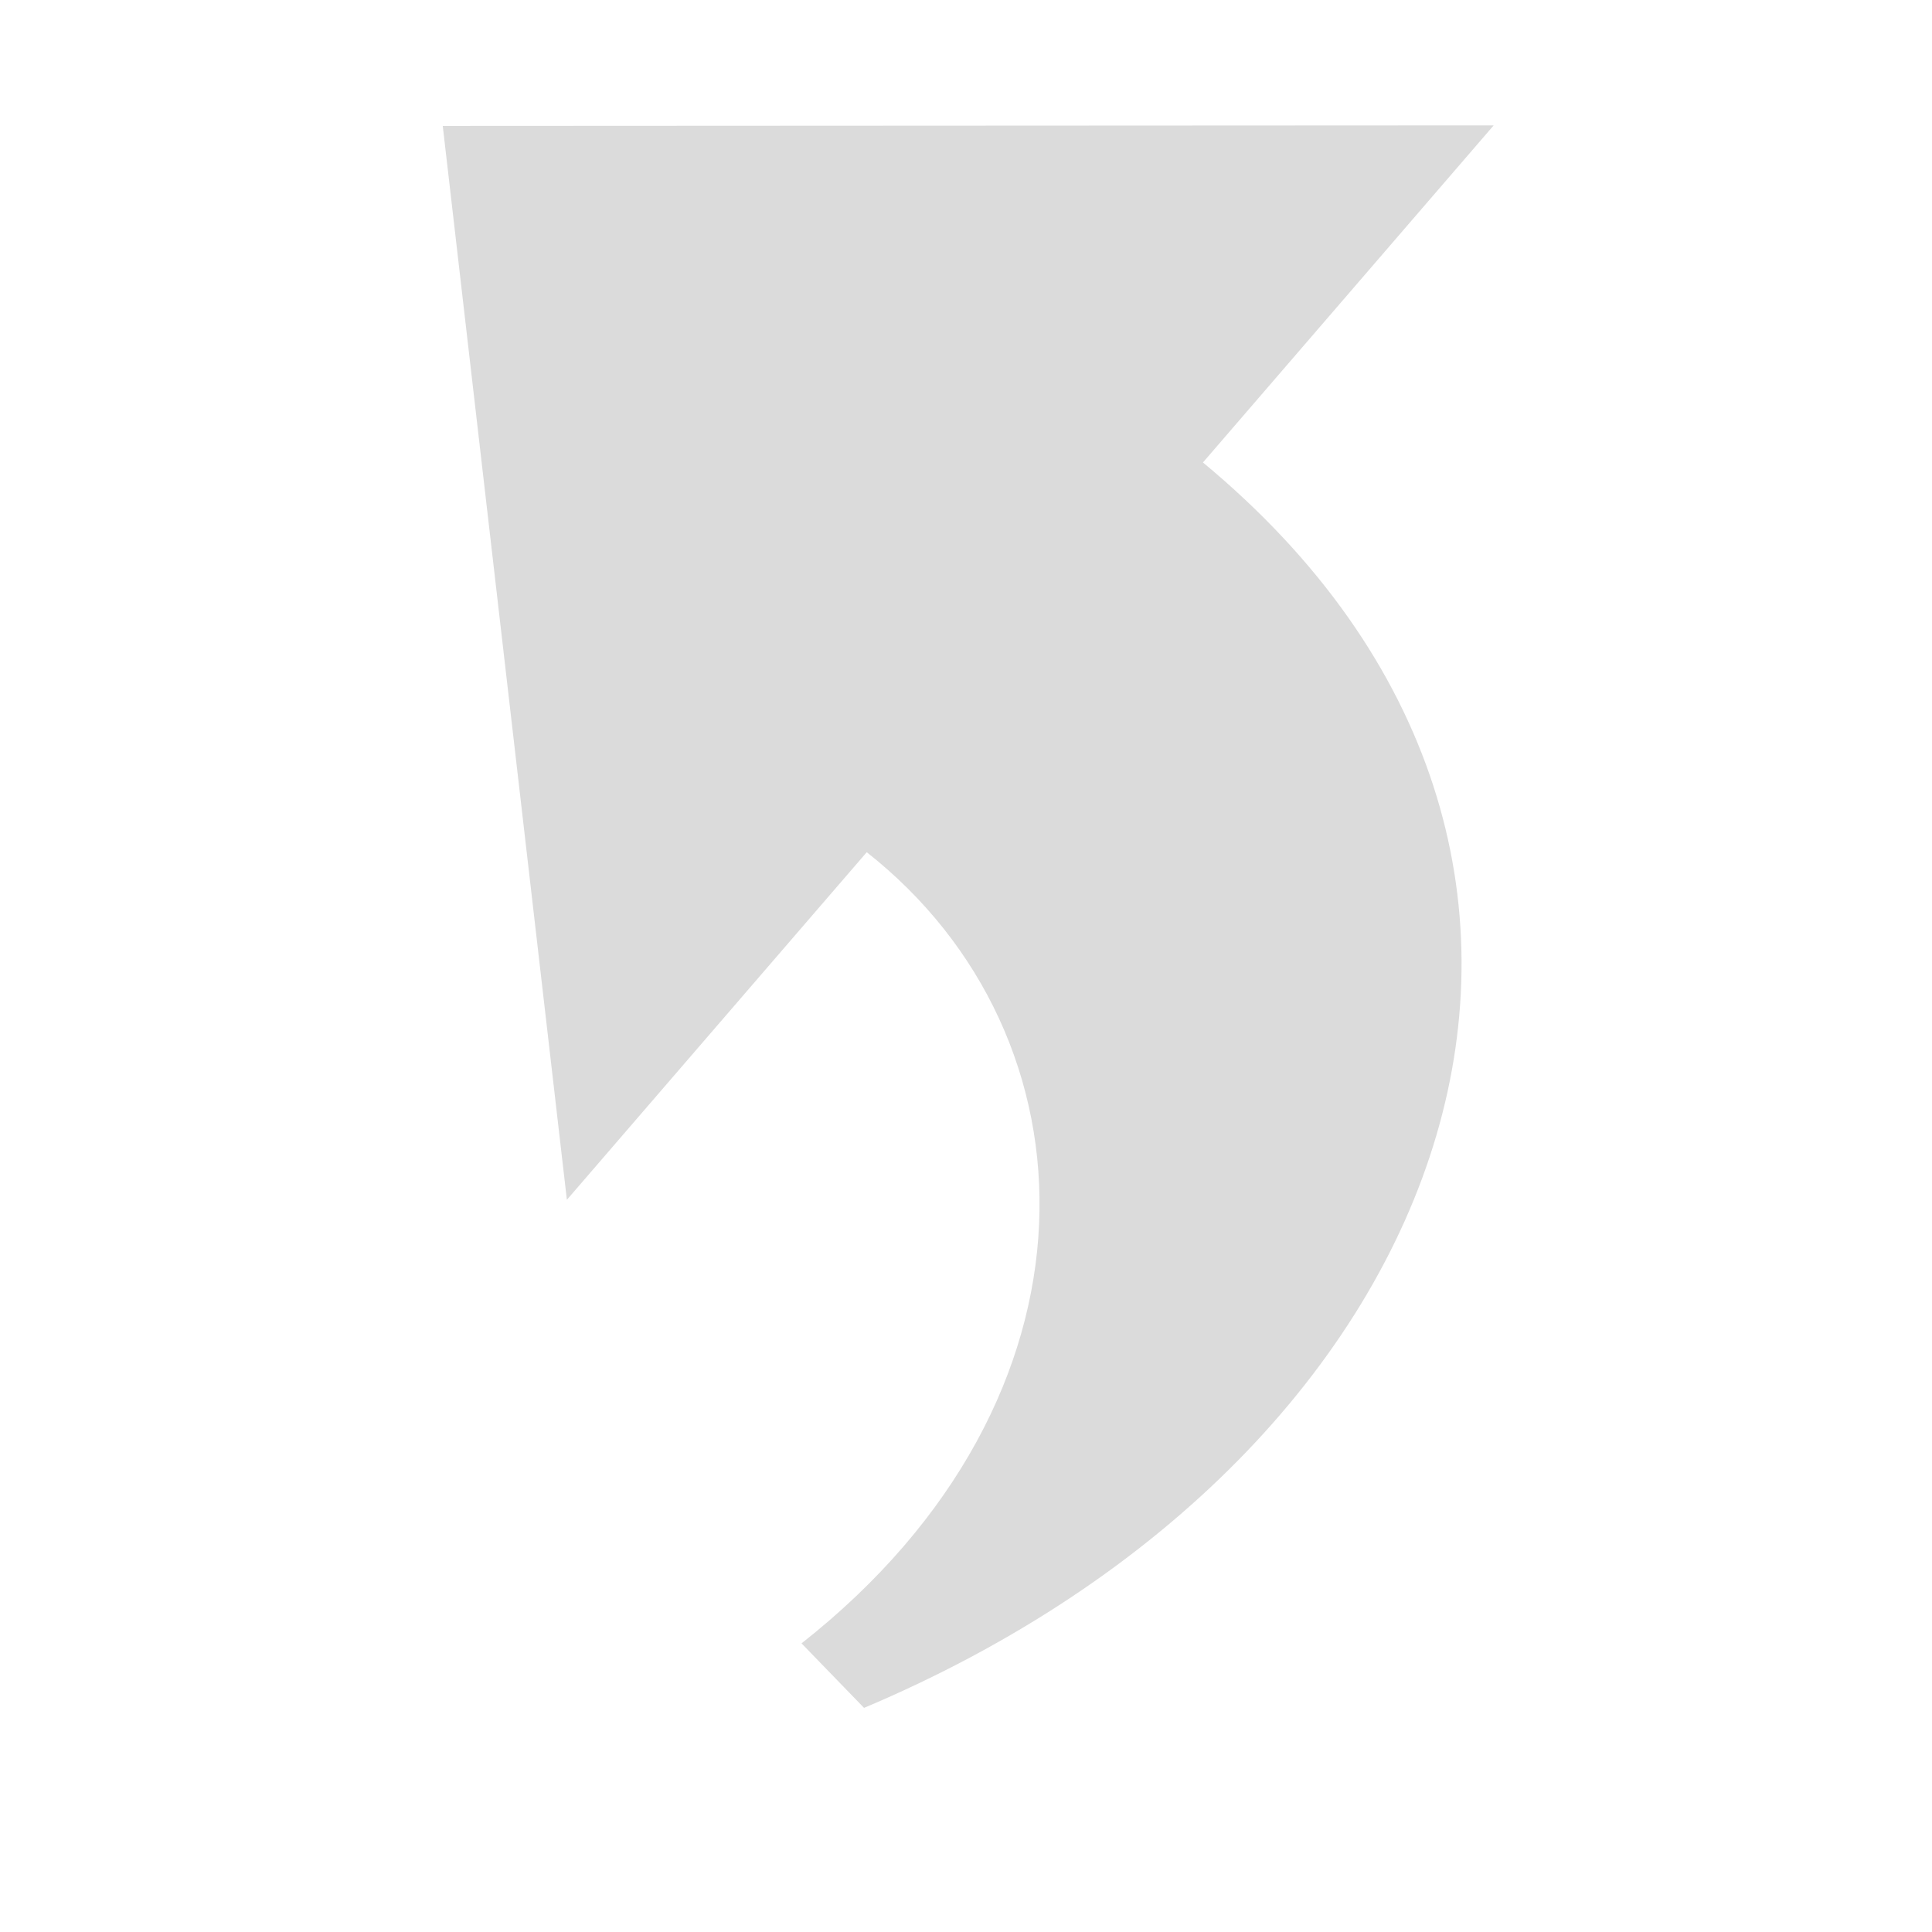
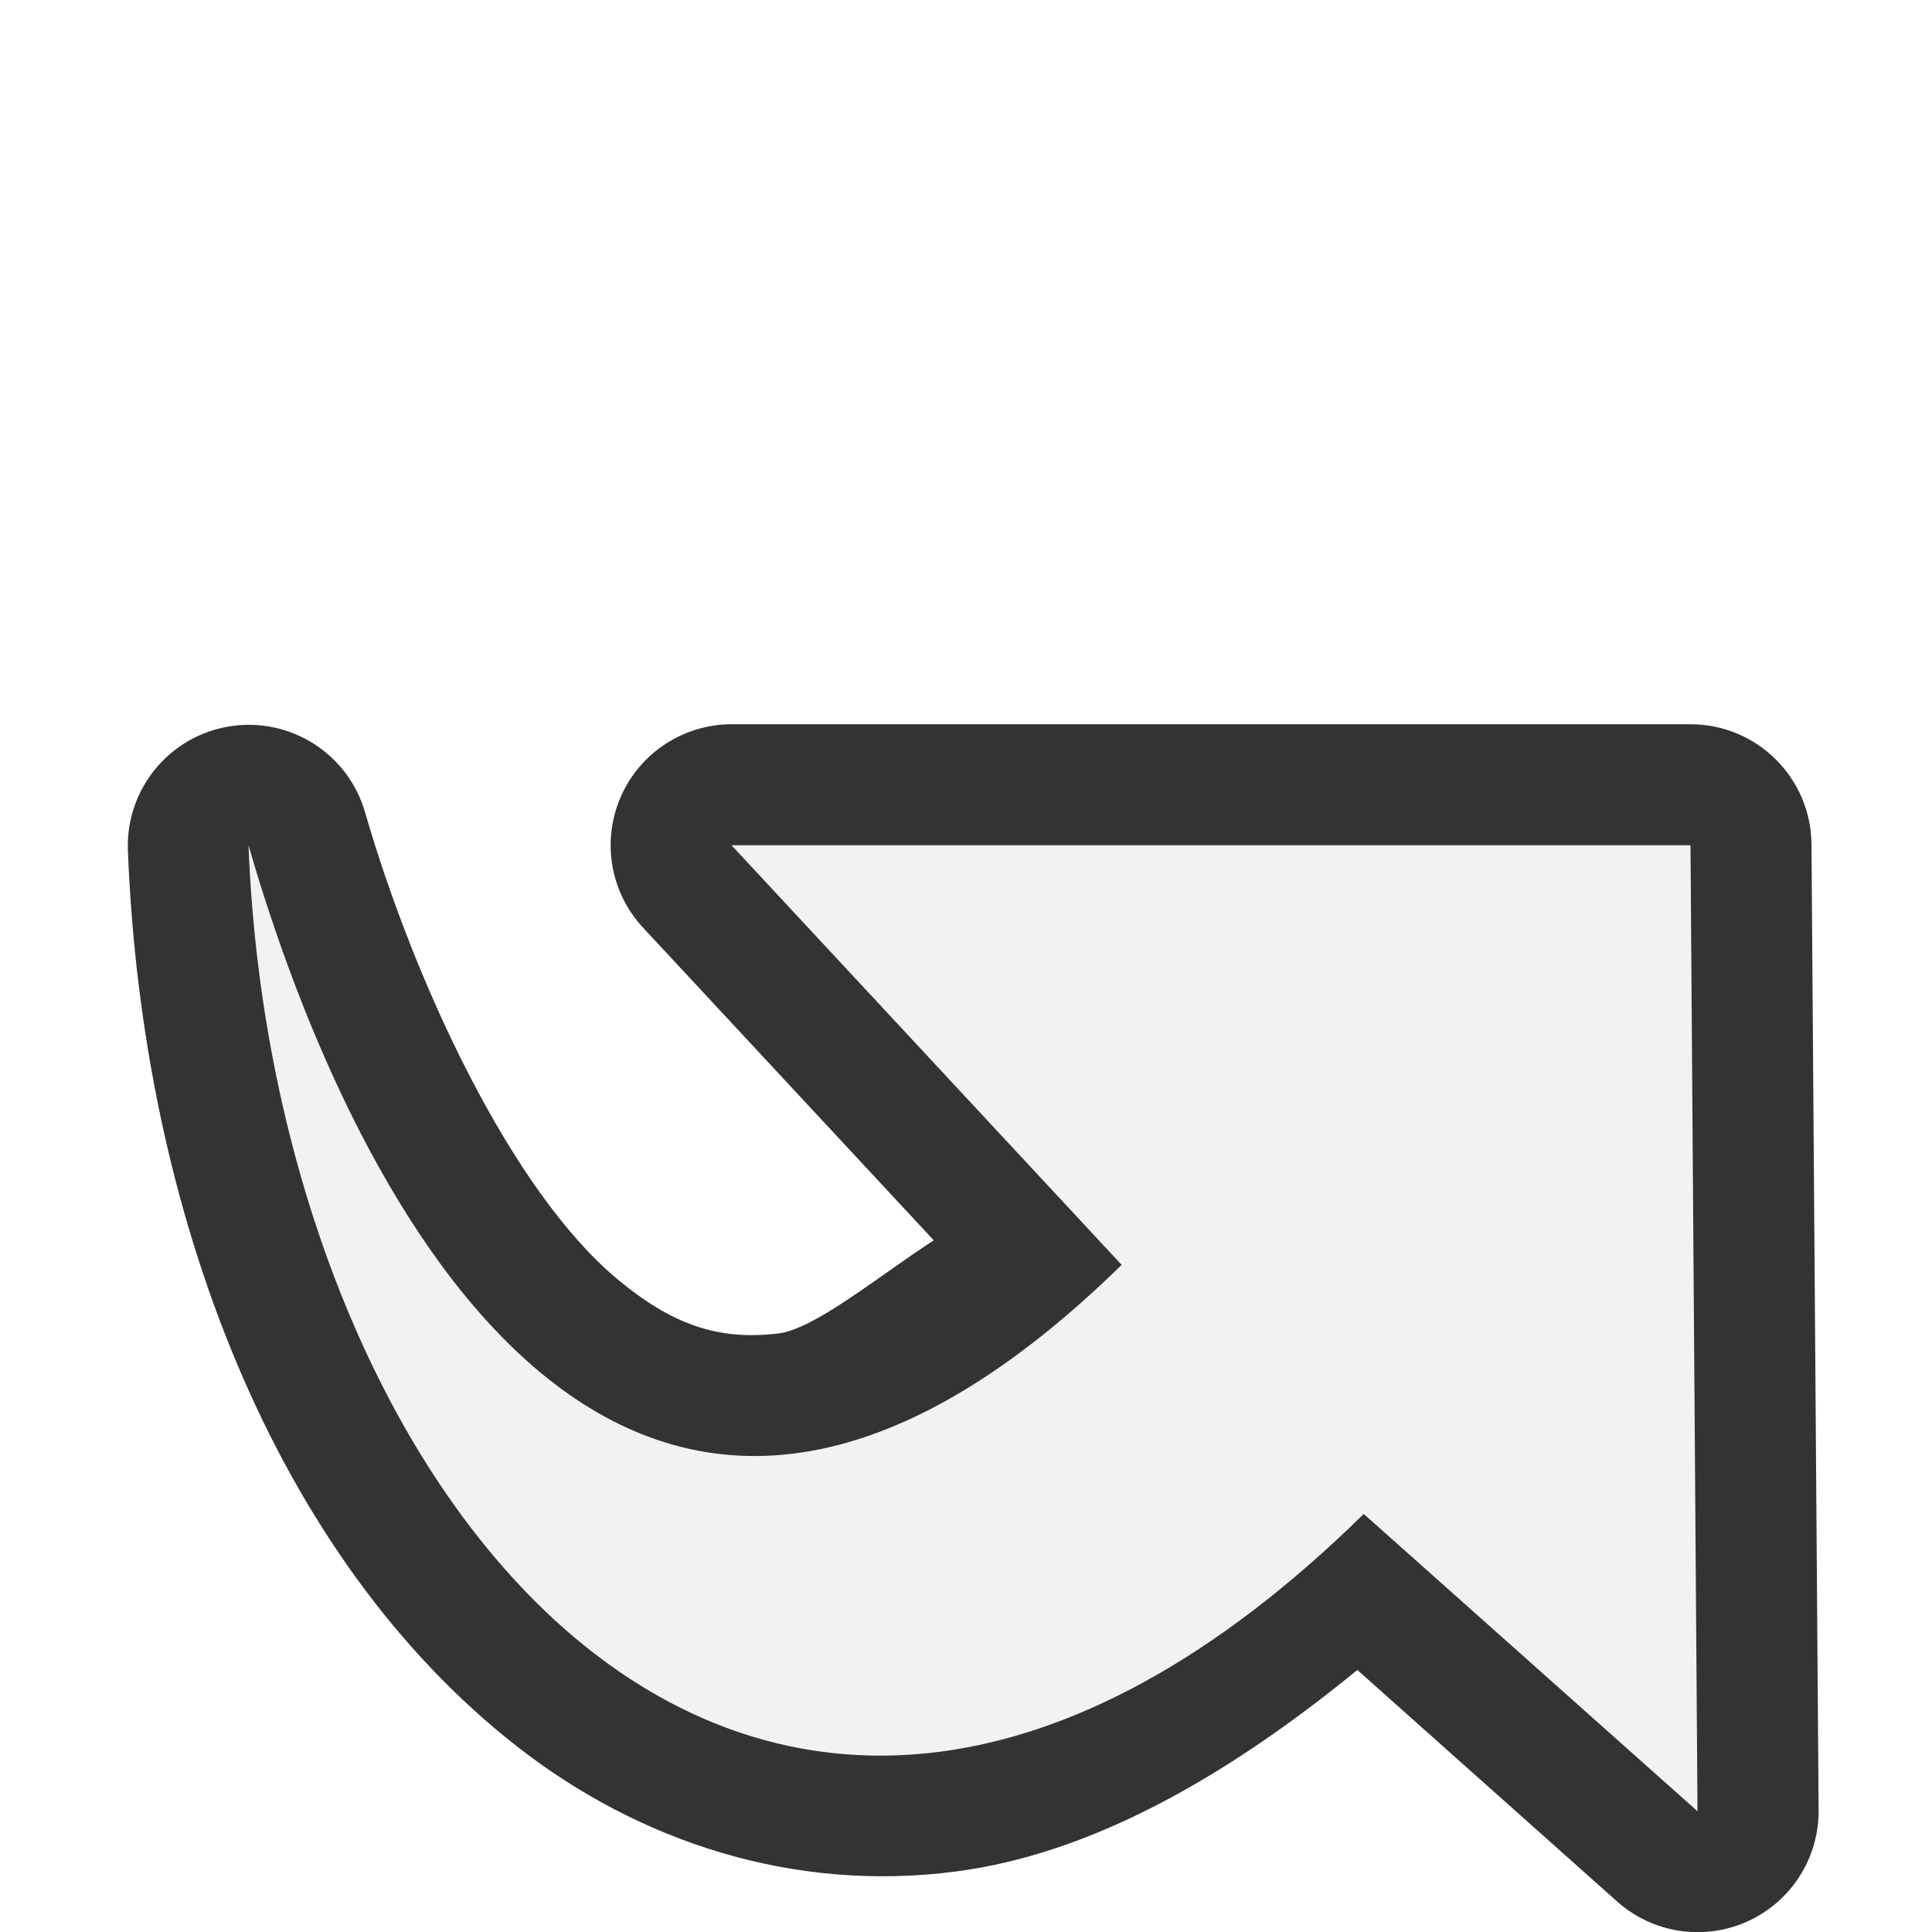
- <svg xmlns="http://www.w3.org/2000/svg" width="48" height="48">
-     id="defs4" /&gt;
-     <path d="M21.467 42.432c15.016-6.338 20.093-21.27 8.42-30.942l7.223-8.375L11 3.128l3.084 26.681 7.45-8.636c5.81 4.572 6.148 13.54-1.62 19.656l1.553 1.603z" fill="#dbdbdb" />
+ <svg xmlns="http://www.w3.org/2000/svg" version="1.1" viewBox="0 0 16 16" width="256" height="256">
+   <g stroke-width=".498" transform="translate(8,8)">
+     <path style="color:#000000" d="m-1.941-2.002a1.002 1.002 0 0 0 -0.734 1.684l2.408 2.59c-0.455 0.294-0.983 0.734-1.287 0.771-0.507 0.062-0.889-0.081-1.33-0.447-0.881-0.732-1.685-2.459-2.094-3.873a1.002 1.002 0 0 0 -1.963 0.316c0.117 3.007 1.215 5.856 3.225 7.426 1.005 0.785 2.285 1.212 3.639 1.033 1.102-0.145 2.215-0.766 3.318-1.668l2.152 1.918a1.002 1.002 0 0 0 1.668 -0.756l-0.059-8a1.002 1.002 0 0 0 -1.002 -0.994z" display="block" fill="#333333" />
+     <path style="color:#000000" d="m-5.942-1c0.215 5.549 4.28 10.405 9.236 5.538l2.764 2.462-0.058-8h-7.942l3.231 3.475c-4.069 3.985-6.357-0.449-7.231-3.475z" display="block" fill="#f1f2f2" />
+   </g>
</svg>
